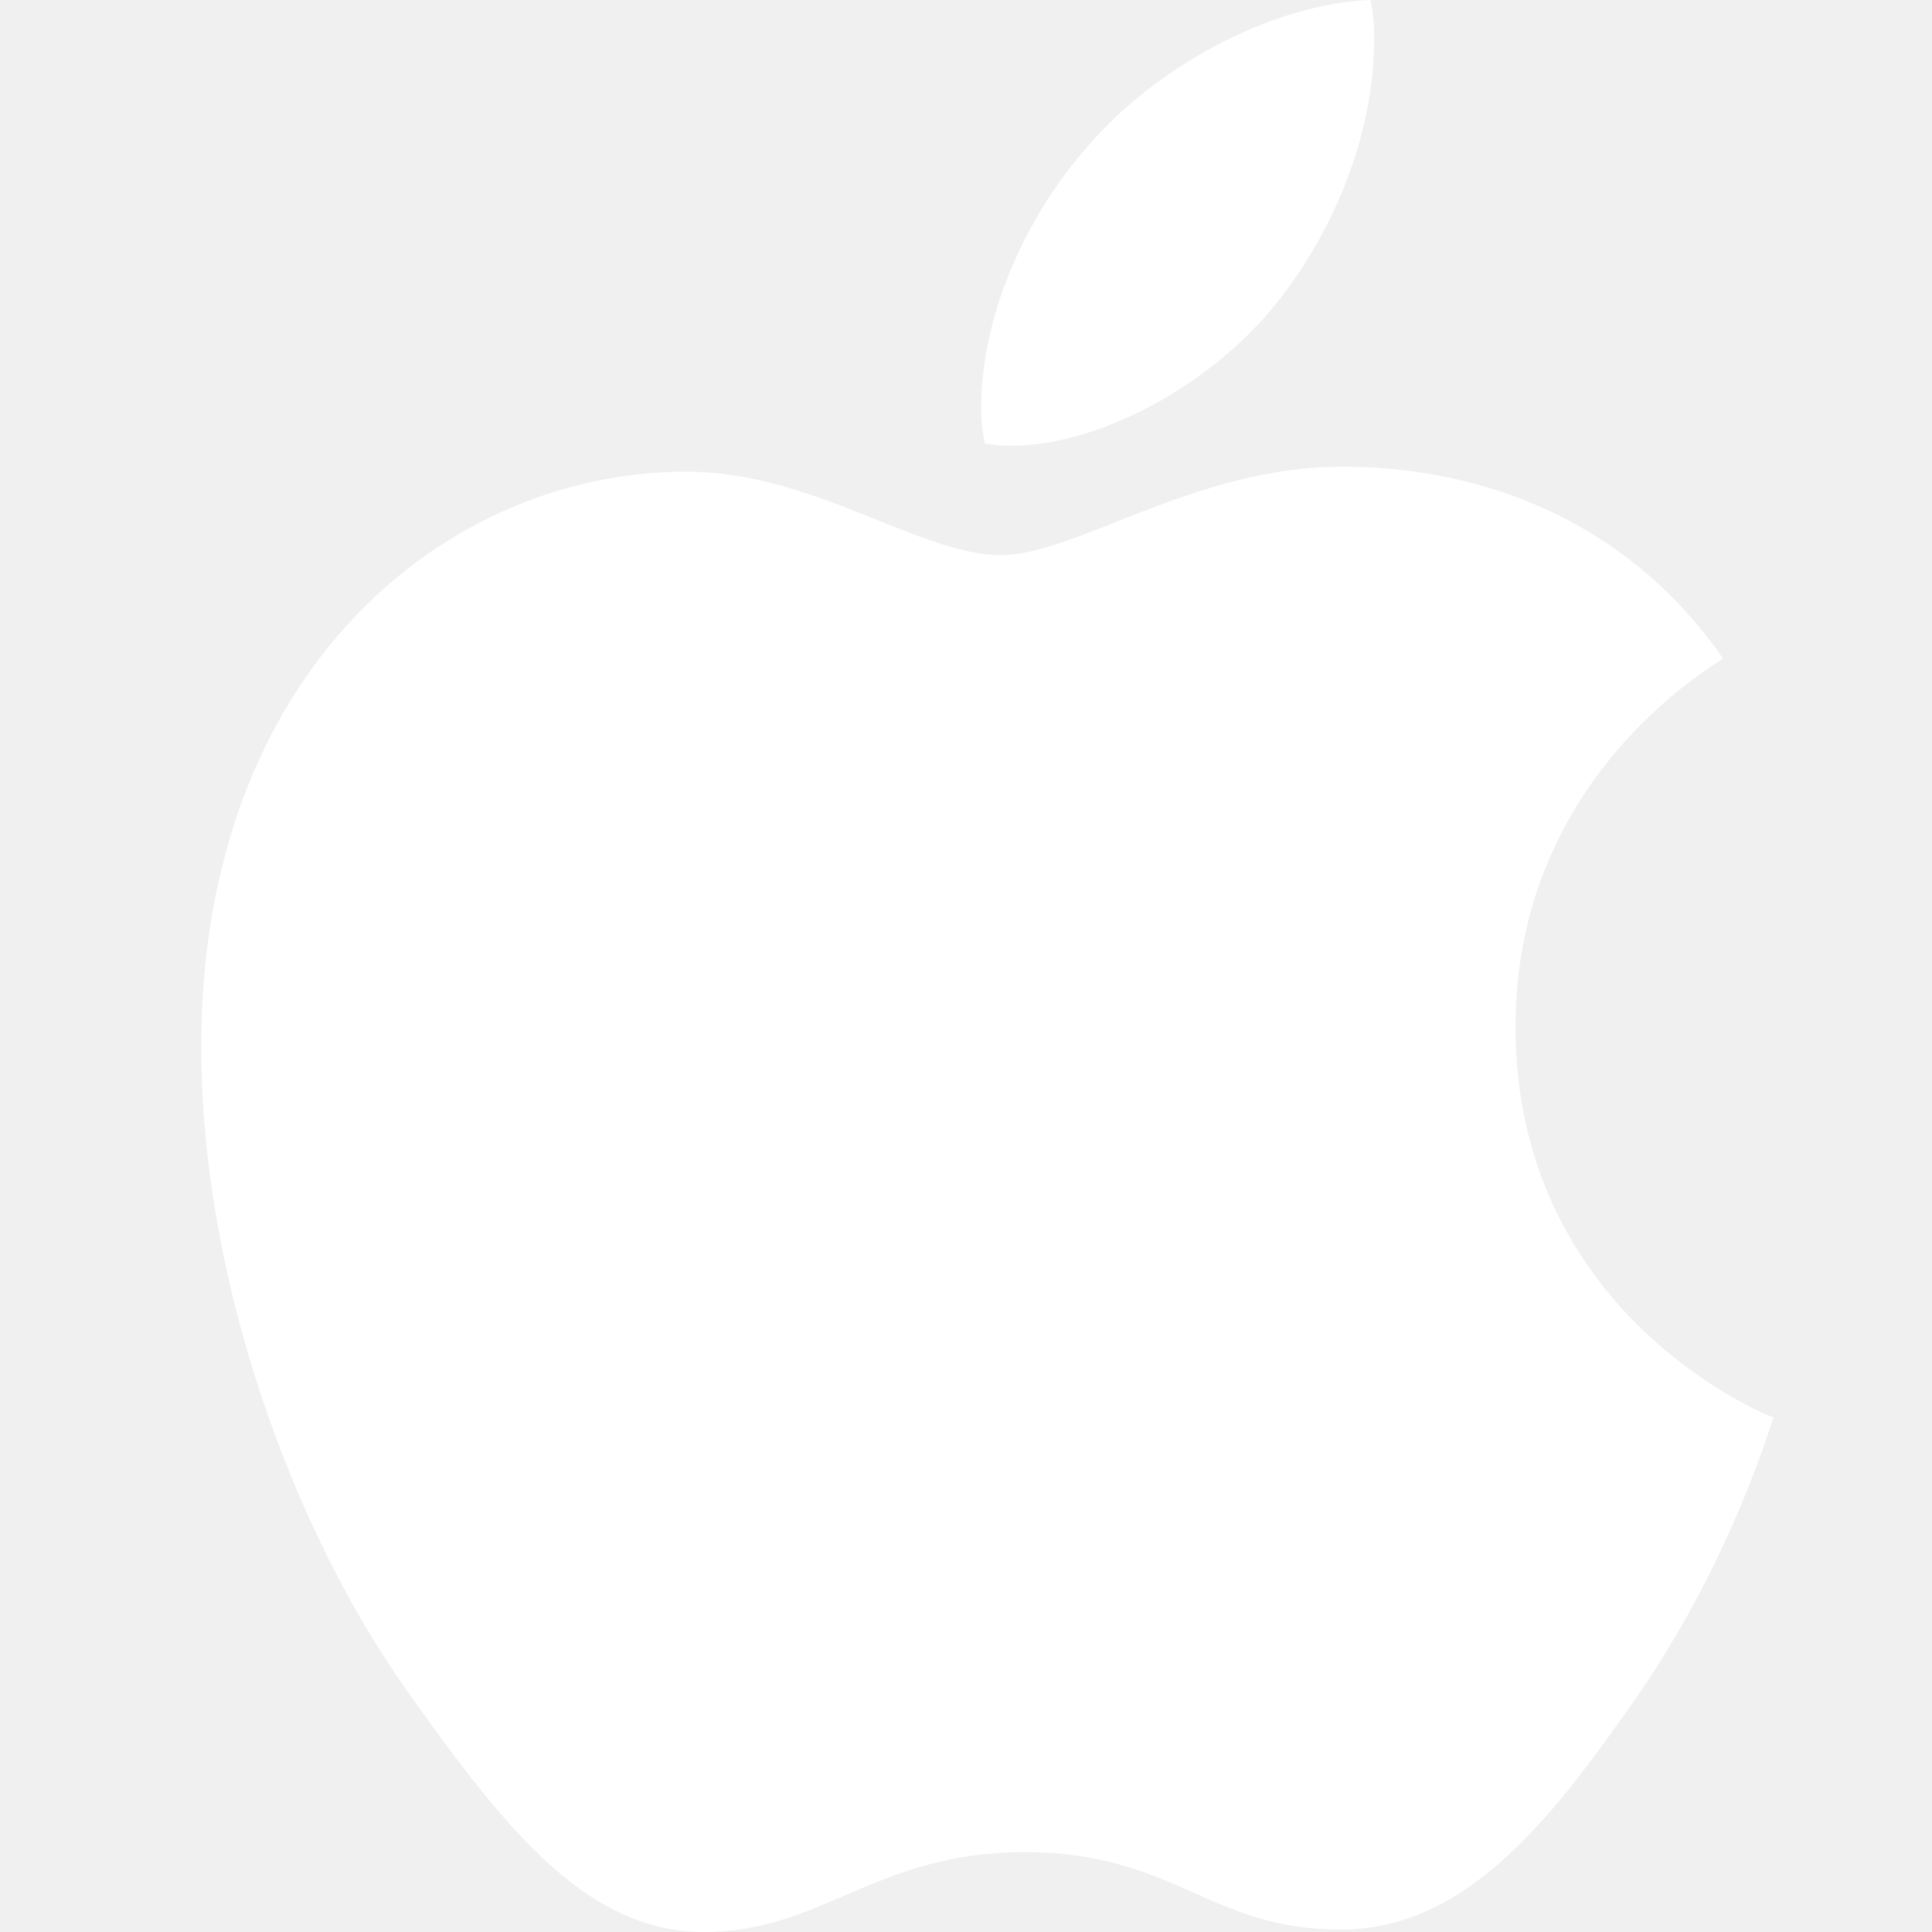
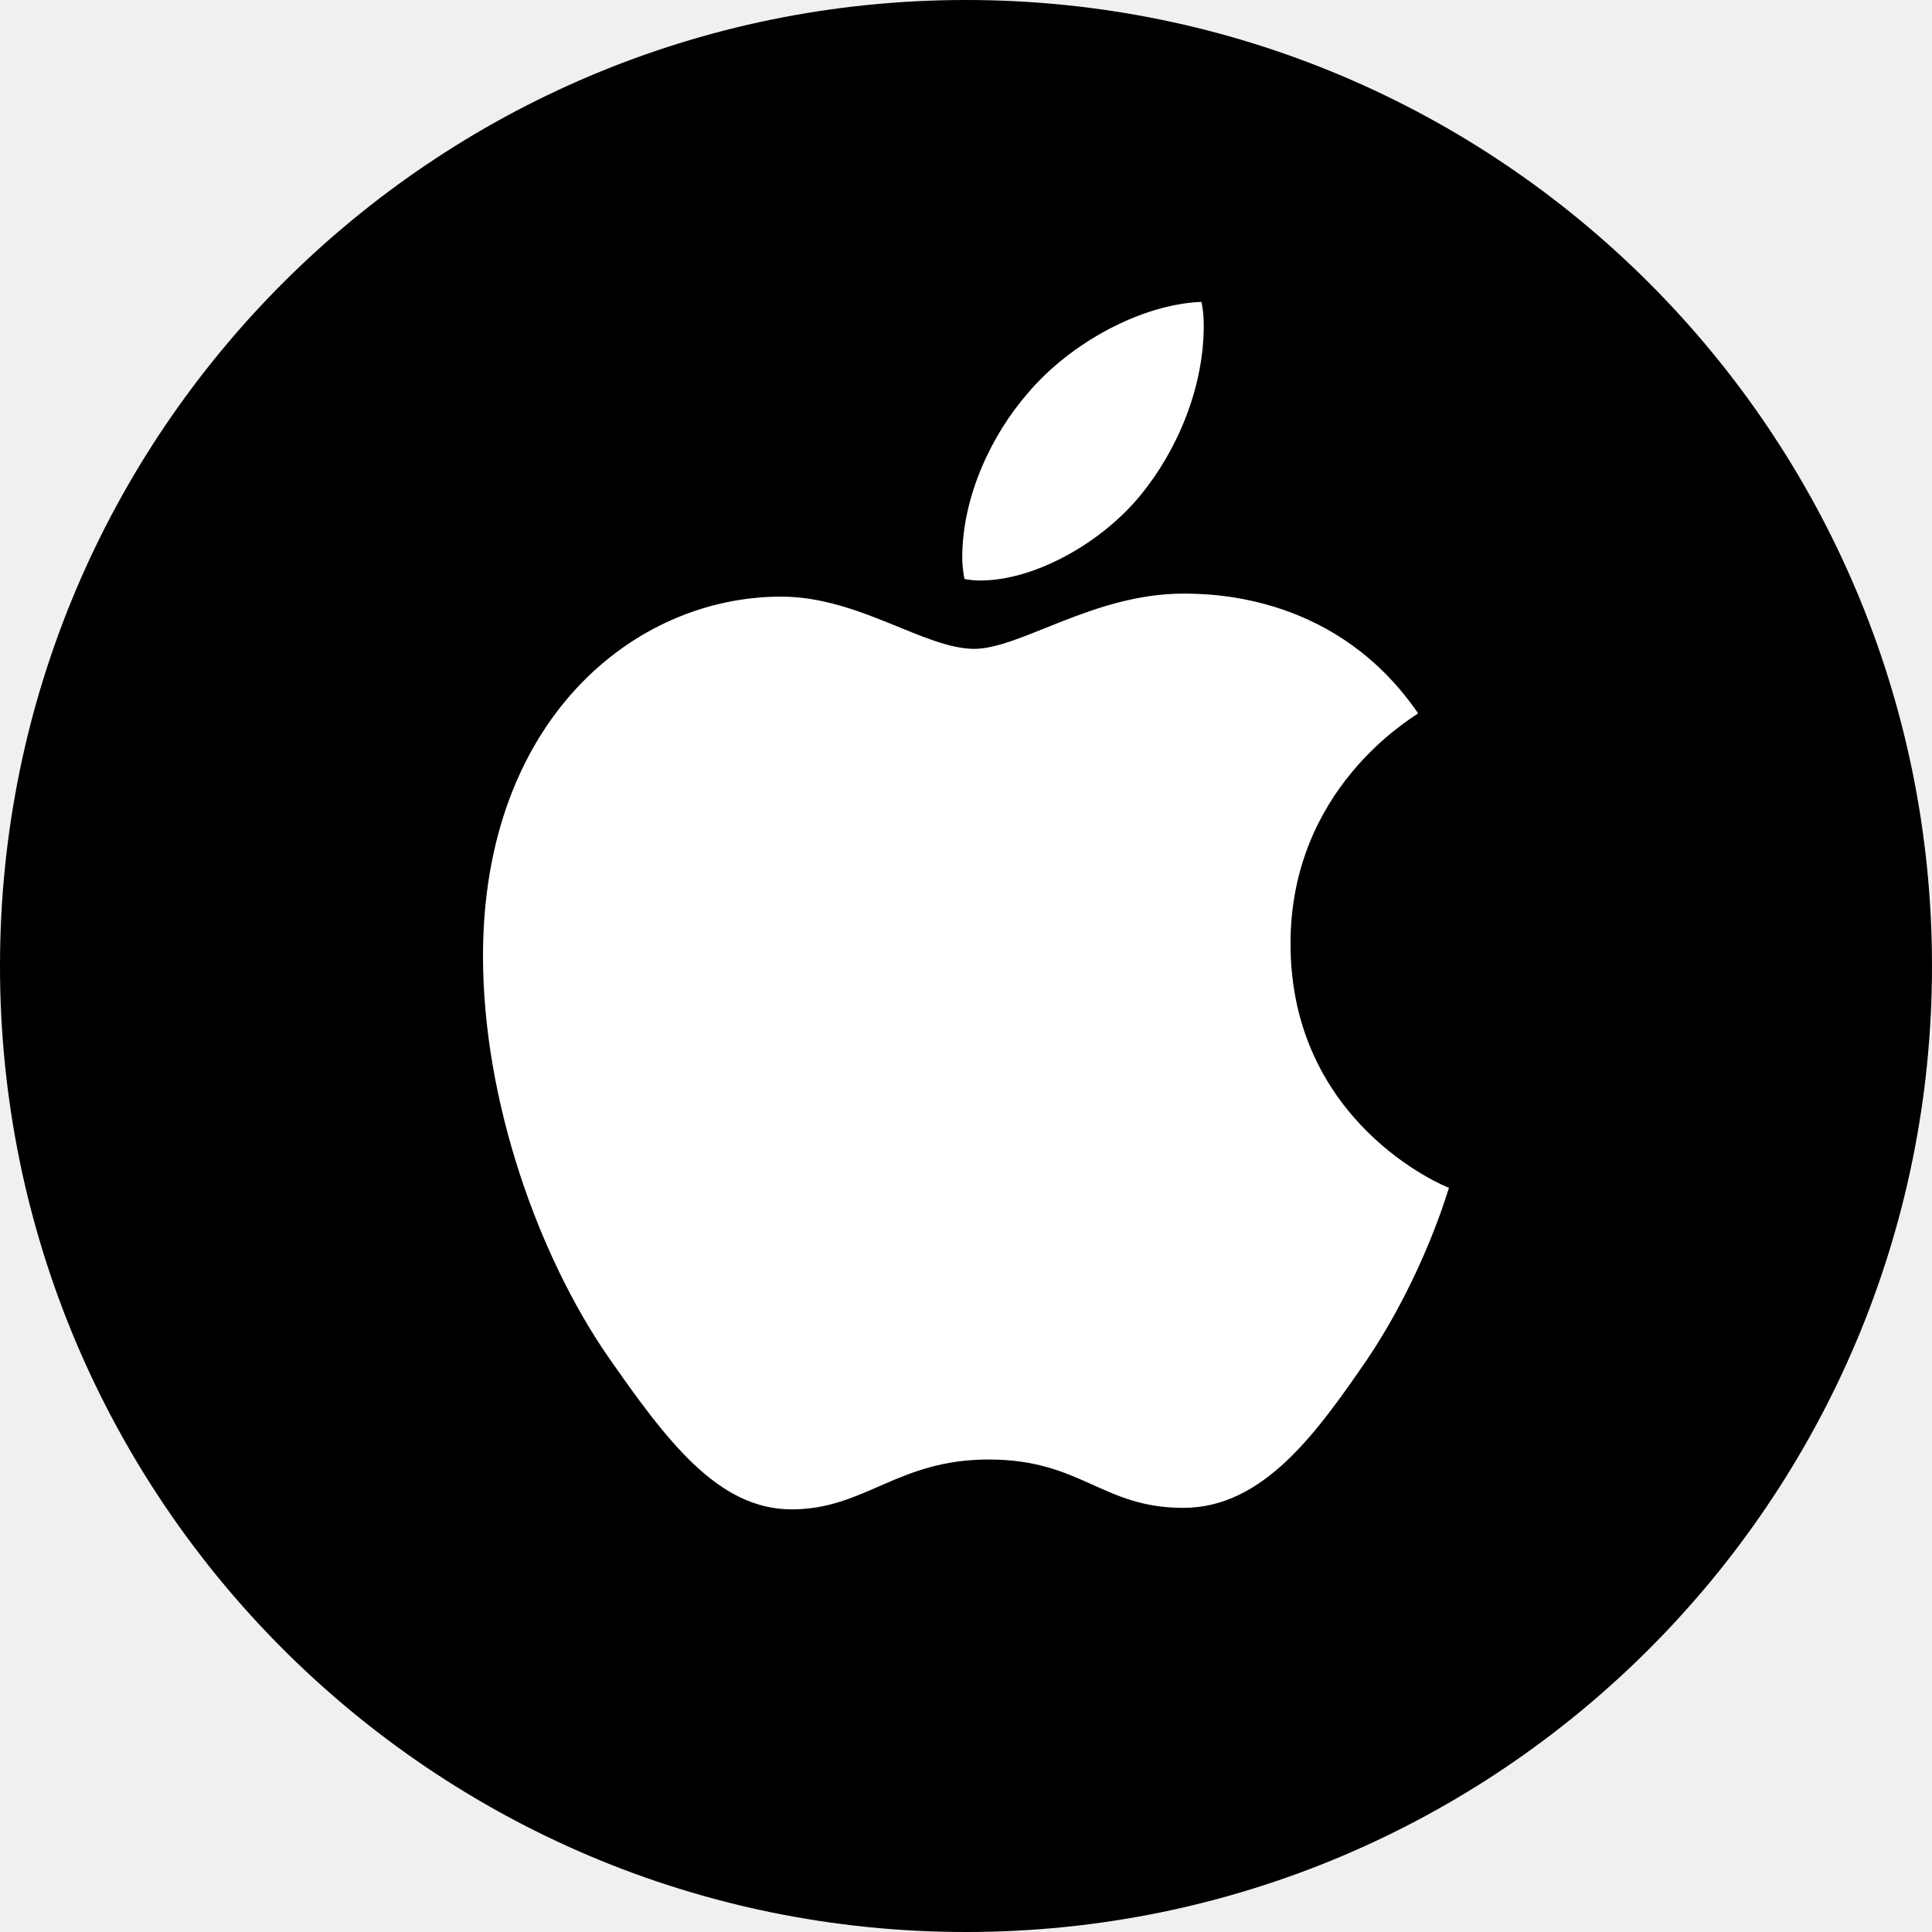
- <svg xmlns="http://www.w3.org/2000/svg" width="24" height="24" viewBox="0 0 24 24" fill="none">
-   <path d="M12.555 5.538C13.638 5.538 14.996 4.806 15.805 3.83C16.537 2.945 17.071 1.709 17.071 0.473C17.071 0.305 17.056 0.137 17.025 0C15.82 0.046 14.37 0.809 13.501 1.831C12.814 2.609 12.188 3.83 12.188 5.081C12.188 5.264 12.219 5.447 12.234 5.508C12.311 5.523 12.433 5.538 12.555 5.538ZM8.74 24C10.22 24 10.876 23.008 12.723 23.008C14.599 23.008 15.011 23.97 16.659 23.97C18.276 23.97 19.36 22.474 20.382 21.009C21.526 19.331 21.999 17.683 22.03 17.607C21.923 17.577 18.826 16.31 18.826 12.755C18.826 9.673 21.267 8.285 21.404 8.178C19.787 5.859 17.33 5.798 16.659 5.798C14.843 5.798 13.363 6.896 12.433 6.896C11.426 6.896 10.098 5.859 8.527 5.859C5.536 5.859 2.5 8.331 2.5 12.999C2.5 15.898 3.629 18.965 5.017 20.948C6.208 22.627 7.245 24 8.74 24Z" fill="white" />
+ <svg xmlns="http://www.w3.org/2000/svg" width="32" height="32" viewBox="0 0 32 32" fill="none">
+   <circle cx="16" cy="16" r="16" fill="black" />
+   <path d="M16.238 9.615C17.125 9.615 18.238 9.005 18.9 8.191C19.5 7.454 19.938 6.424 19.938 5.394C19.938 5.254 19.925 5.114 19.9 5C18.913 5.038 17.725 5.674 17.012 6.526C16.45 7.174 15.938 8.191 15.938 9.234C15.938 9.387 15.963 9.539 15.975 9.59C16.038 9.603 16.137 9.615 16.238 9.615ZM13.113 25C14.325 25 14.863 24.174 16.375 24.174C17.913 24.174 18.25 24.975 19.6 24.975C20.925 24.975 21.812 23.729 22.65 22.508C23.587 21.109 23.975 19.736 24 19.673C23.913 19.647 21.375 18.592 21.375 15.629C21.375 13.061 23.375 11.904 23.488 11.815C22.163 9.882 20.15 9.832 19.6 9.832C18.113 9.832 16.9 10.747 16.137 10.747C15.312 10.747 14.225 9.882 12.938 9.882C10.488 9.882 8 11.942 8 15.833C8 18.249 8.925 20.804 10.062 22.457C11.037 23.856 11.887 25 13.113 25Z" fill="white" />
</svg>
